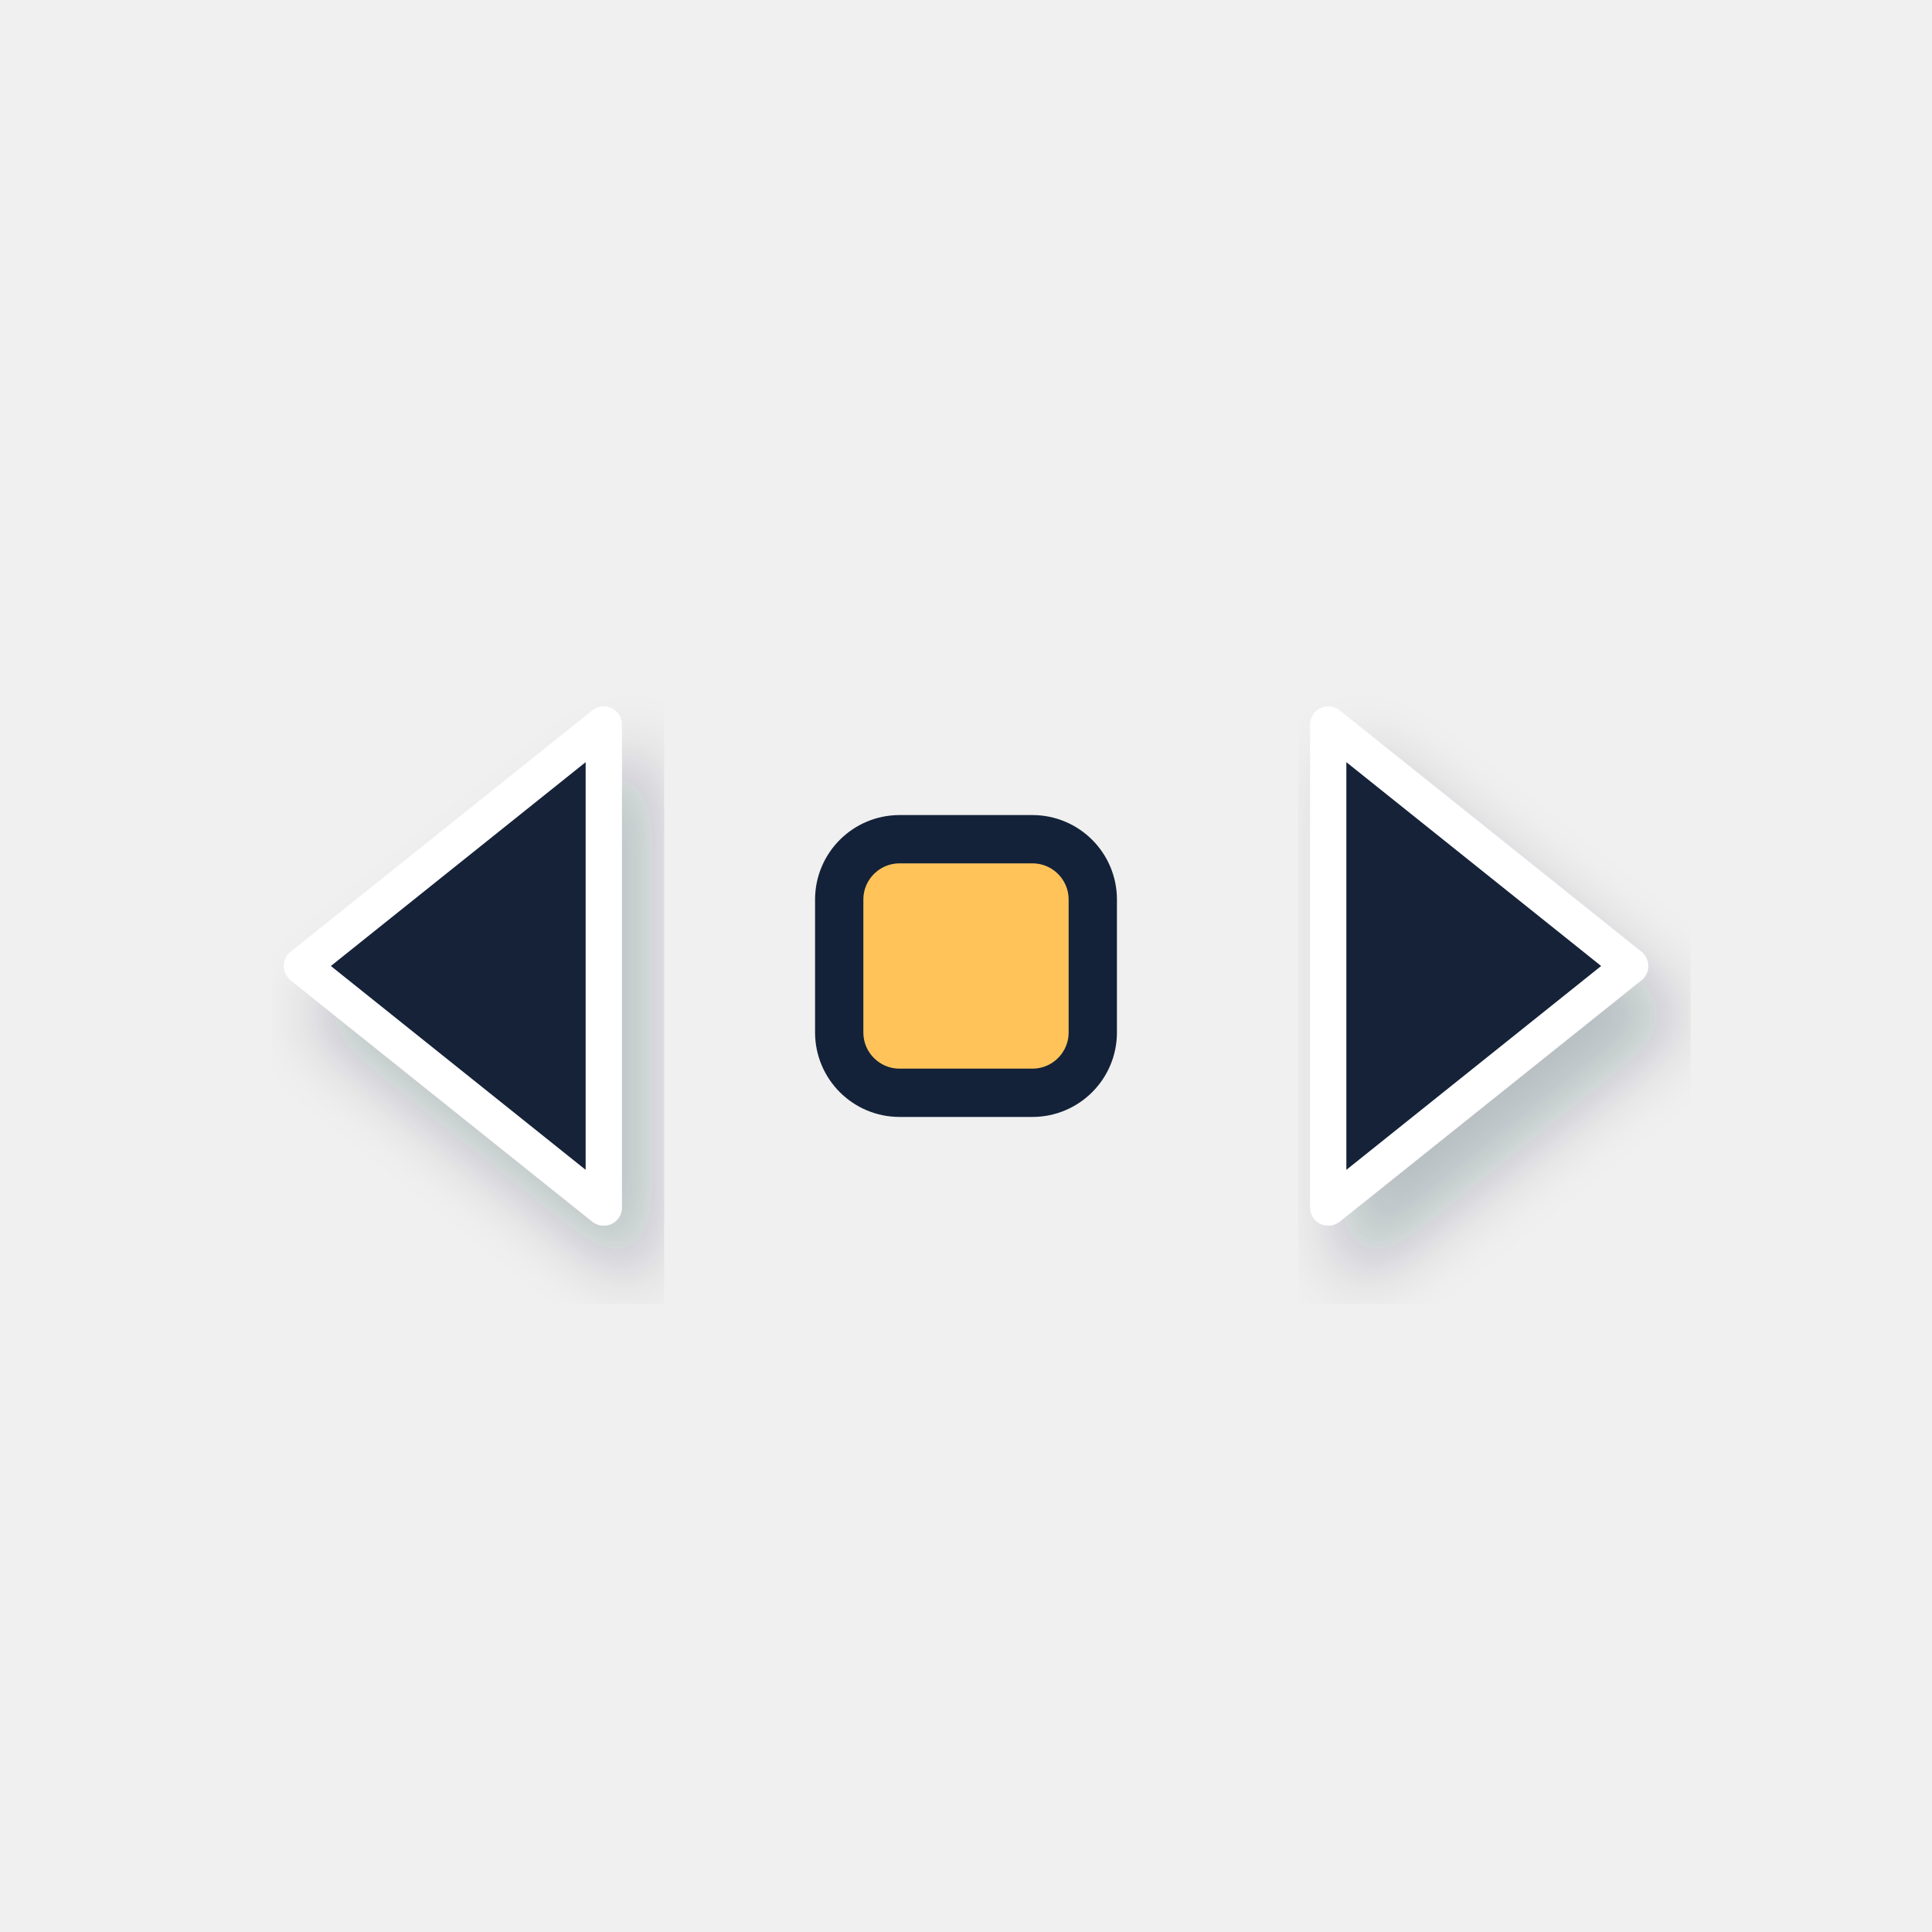
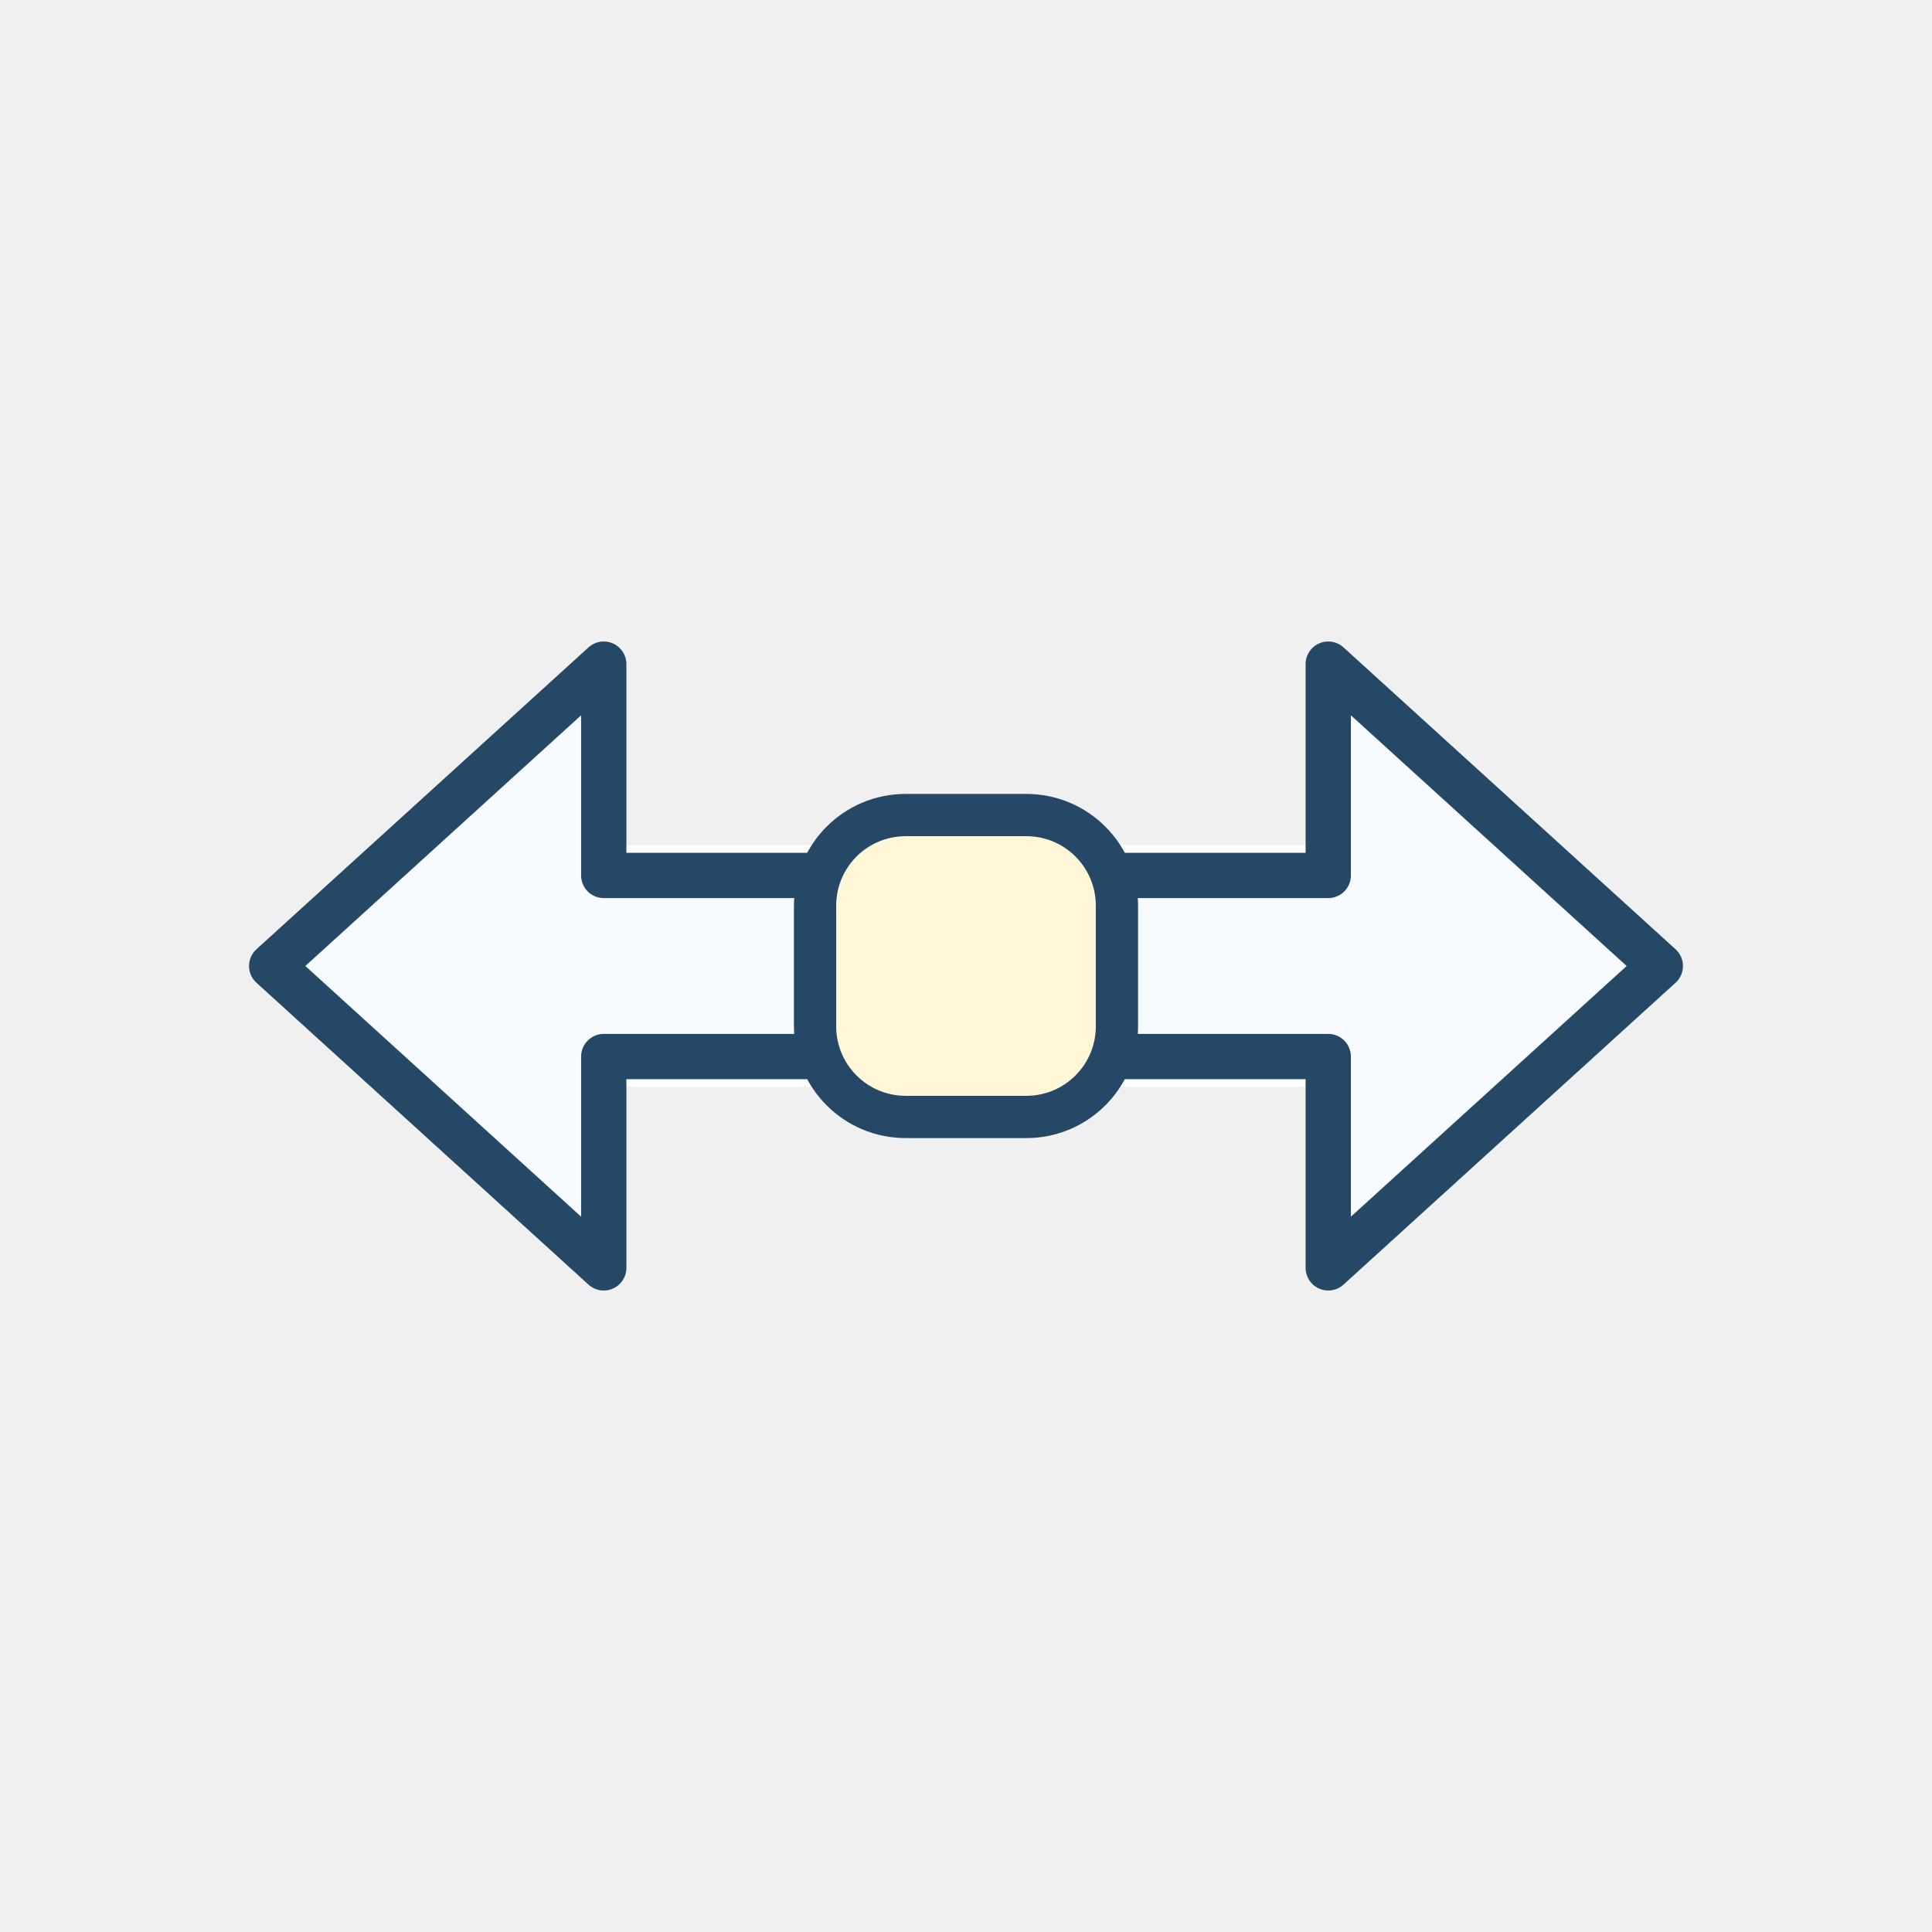
- <svg xmlns="http://www.w3.org/2000/svg" viewBox="0 0 64 64" role="img" aria-label="Horizontal resize icon">
+ <svg xmlns="http://www.w3.org/2000/svg" viewBox="0 0 64 64">
  <defs>
-     <filter id="shadow" x="-20%" y="-20%" width="140%" height="140%">
-       <feDropShadow dx="1" dy="1.6" stdDeviation="1.1" flood-color="#102238" flood-opacity=".24" />
-     </filter>
-     <style>.line{fill:none;stroke:#132238;stroke-width:5.2;stroke-linecap:round;stroke-linejoin:round;filter:url(#shadow)}.head{fill:#132238;stroke:#ffffff;stroke-width:1.2;stroke-linejoin:round;filter:url(#shadow)}.node{fill:#ffc35a;stroke:#132238;stroke-width:1.6}</style>
+     <linearGradient id="b" x1="8" y1="16" x2="56" y2="48">
+       <stop offset="0" stop-color="#f7fbff" />
+       <stop offset="0.55" stop-color="#9ec8ef" />
+       <stop offset="1" stop-color="#4075a8" />
+     </linearGradient>
+     <linearGradient id="y" x1="24" y1="24" x2="40" y2="40">
+       <stop offset="0" stop-color="#fff7d7" />
+       <stop offset="1" stop-color="#ffc95c" />
+     </linearGradient>
  </defs>
-   <path class="line" d="M17 32h30" />
-   <path class="head" d="M10 32l10-8v16z" />
-   <path class="head" d="M54 32l-10-8v16z" />
-   <rect x="27.8" y="27.8" width="8.4" height="8.4" rx="2" class="node" />
+   <path d="M15 32 H49" fill="none" stroke="#fff" stroke-width="8" stroke-linecap="round" />
+   <path d="M15 32 H49" fill="none" stroke="url(#b)" stroke-width="5" stroke-linecap="round" />
+   <path d="M9 32 L20 22 V29 H44 V22 L55 32 L44 42 V35 H20 V42 Z" fill="url(#b)" stroke="#244866" stroke-width="1.5" stroke-linejoin="round" />
+   <rect x="27" y="27" width="10" height="10" rx="3" fill="url(#y)" stroke="#244866" stroke-width="1.4" />
</svg>
